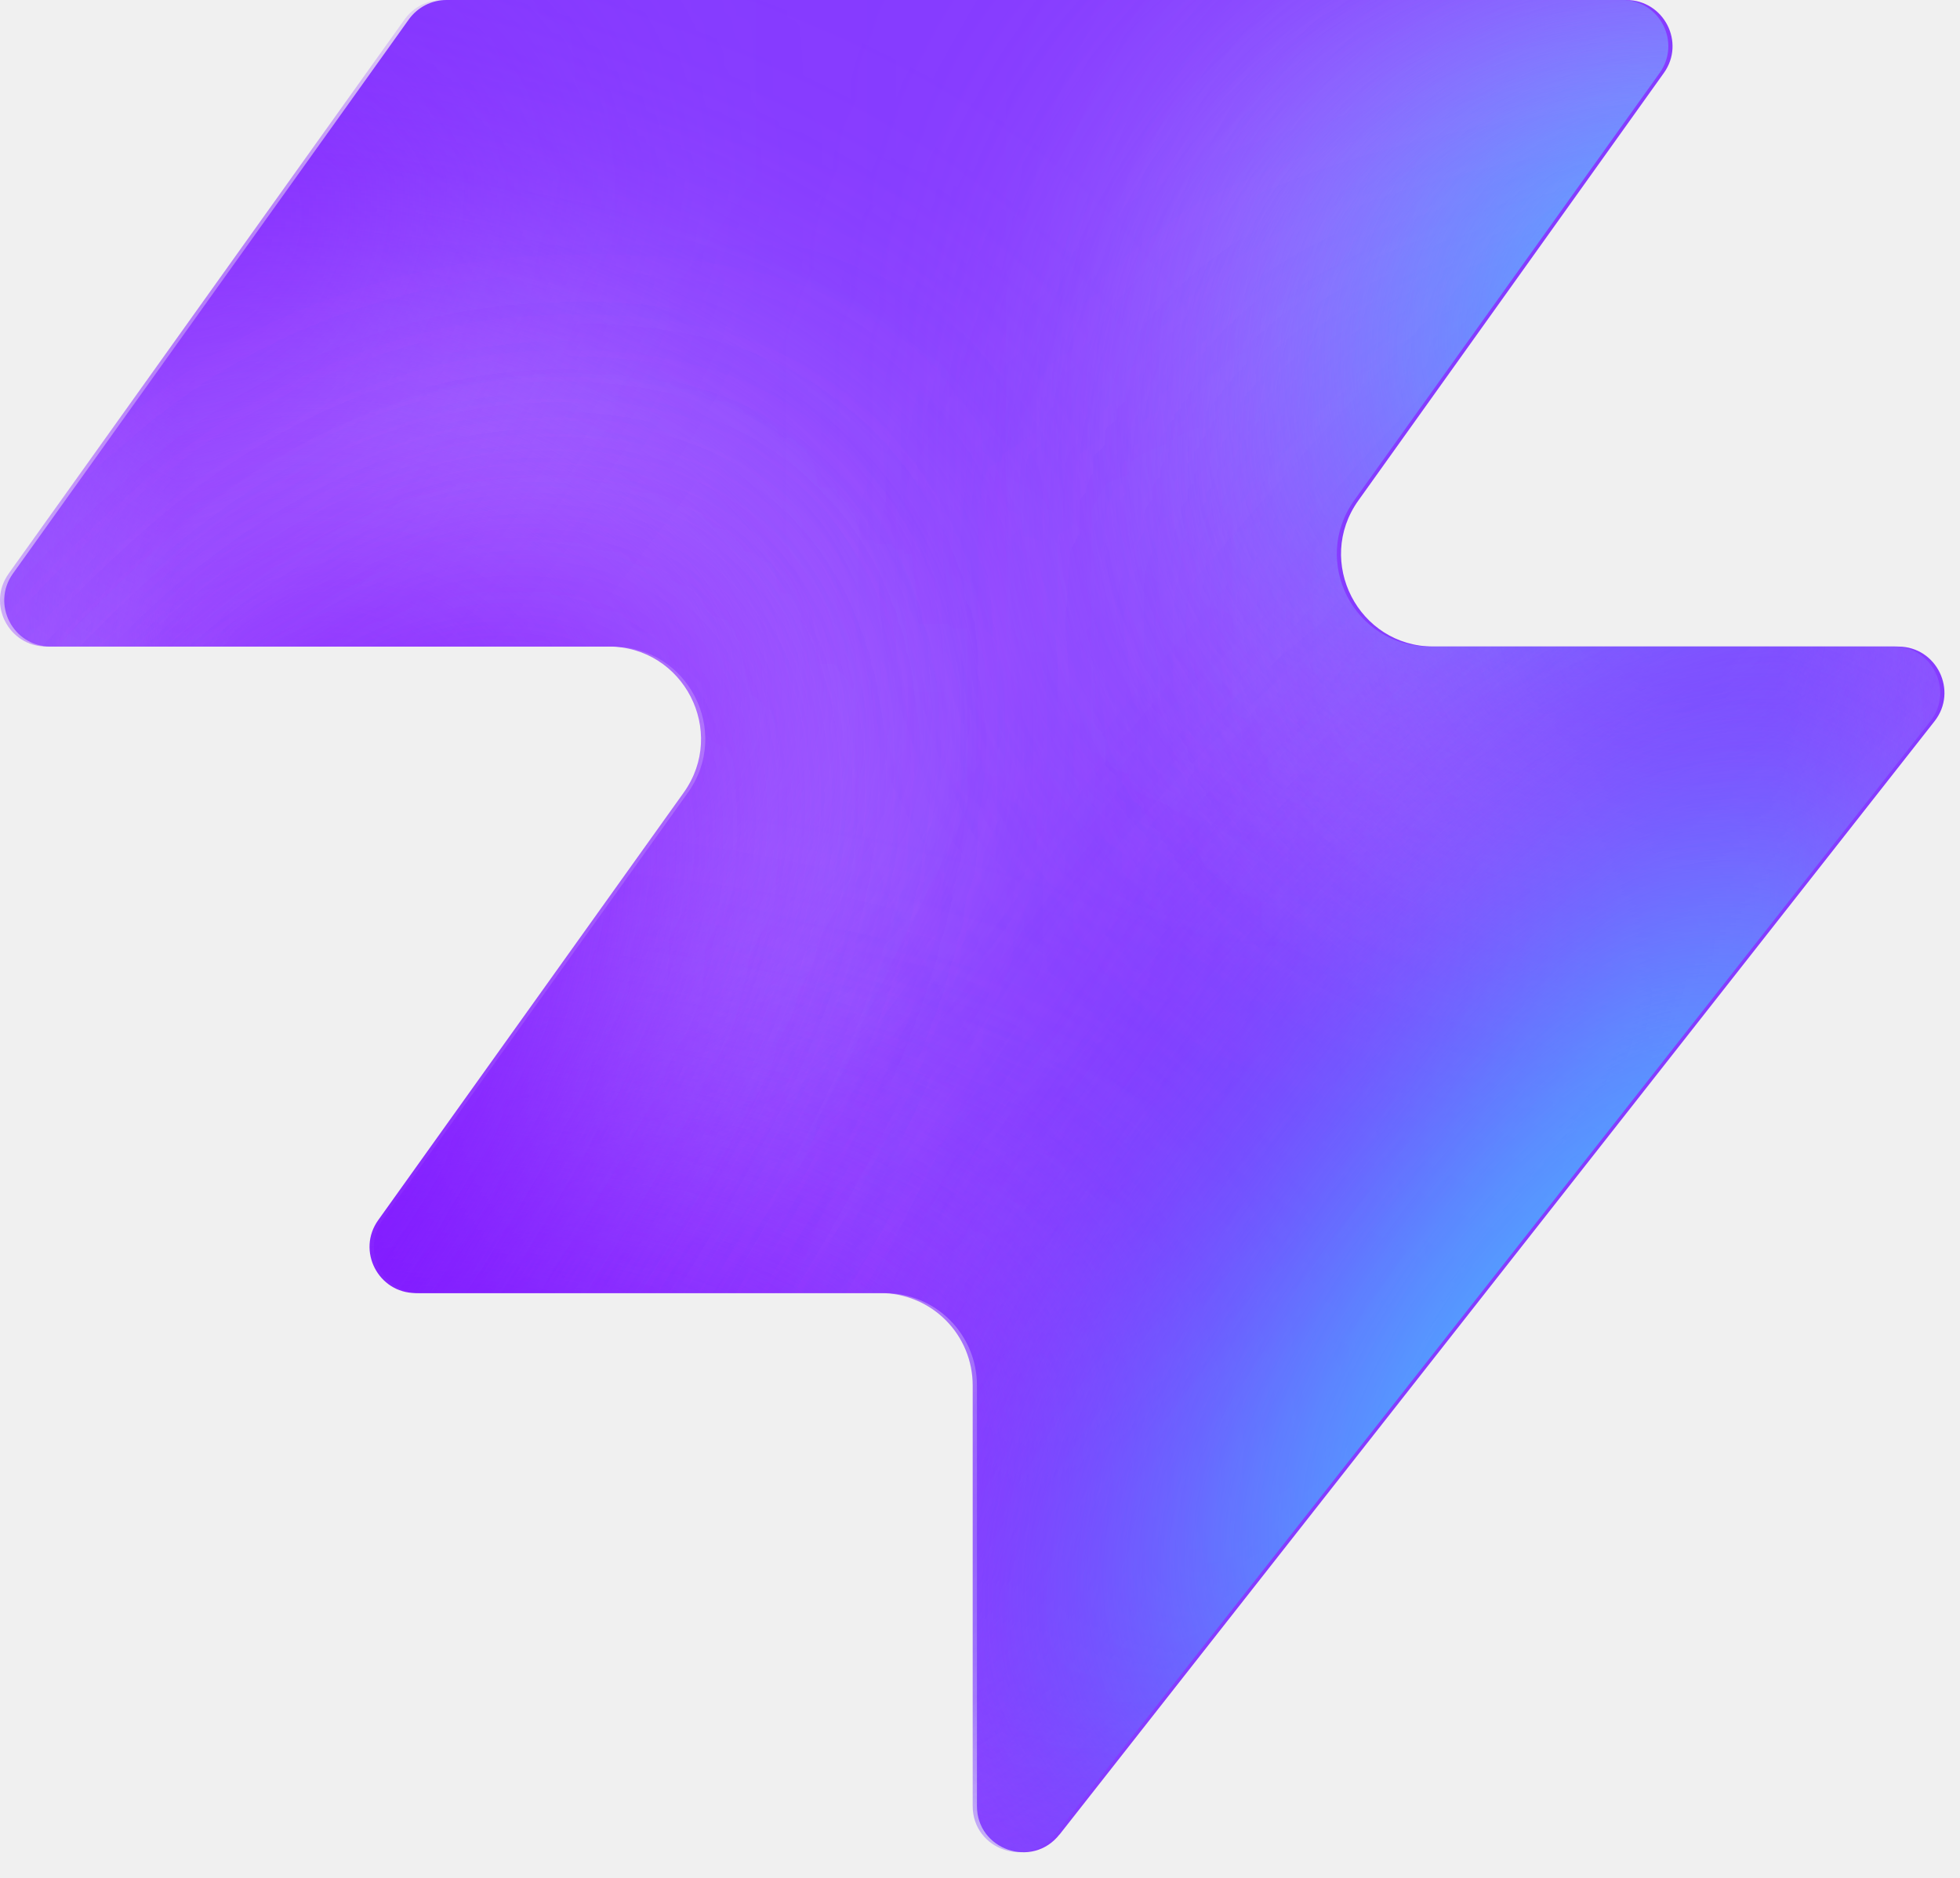
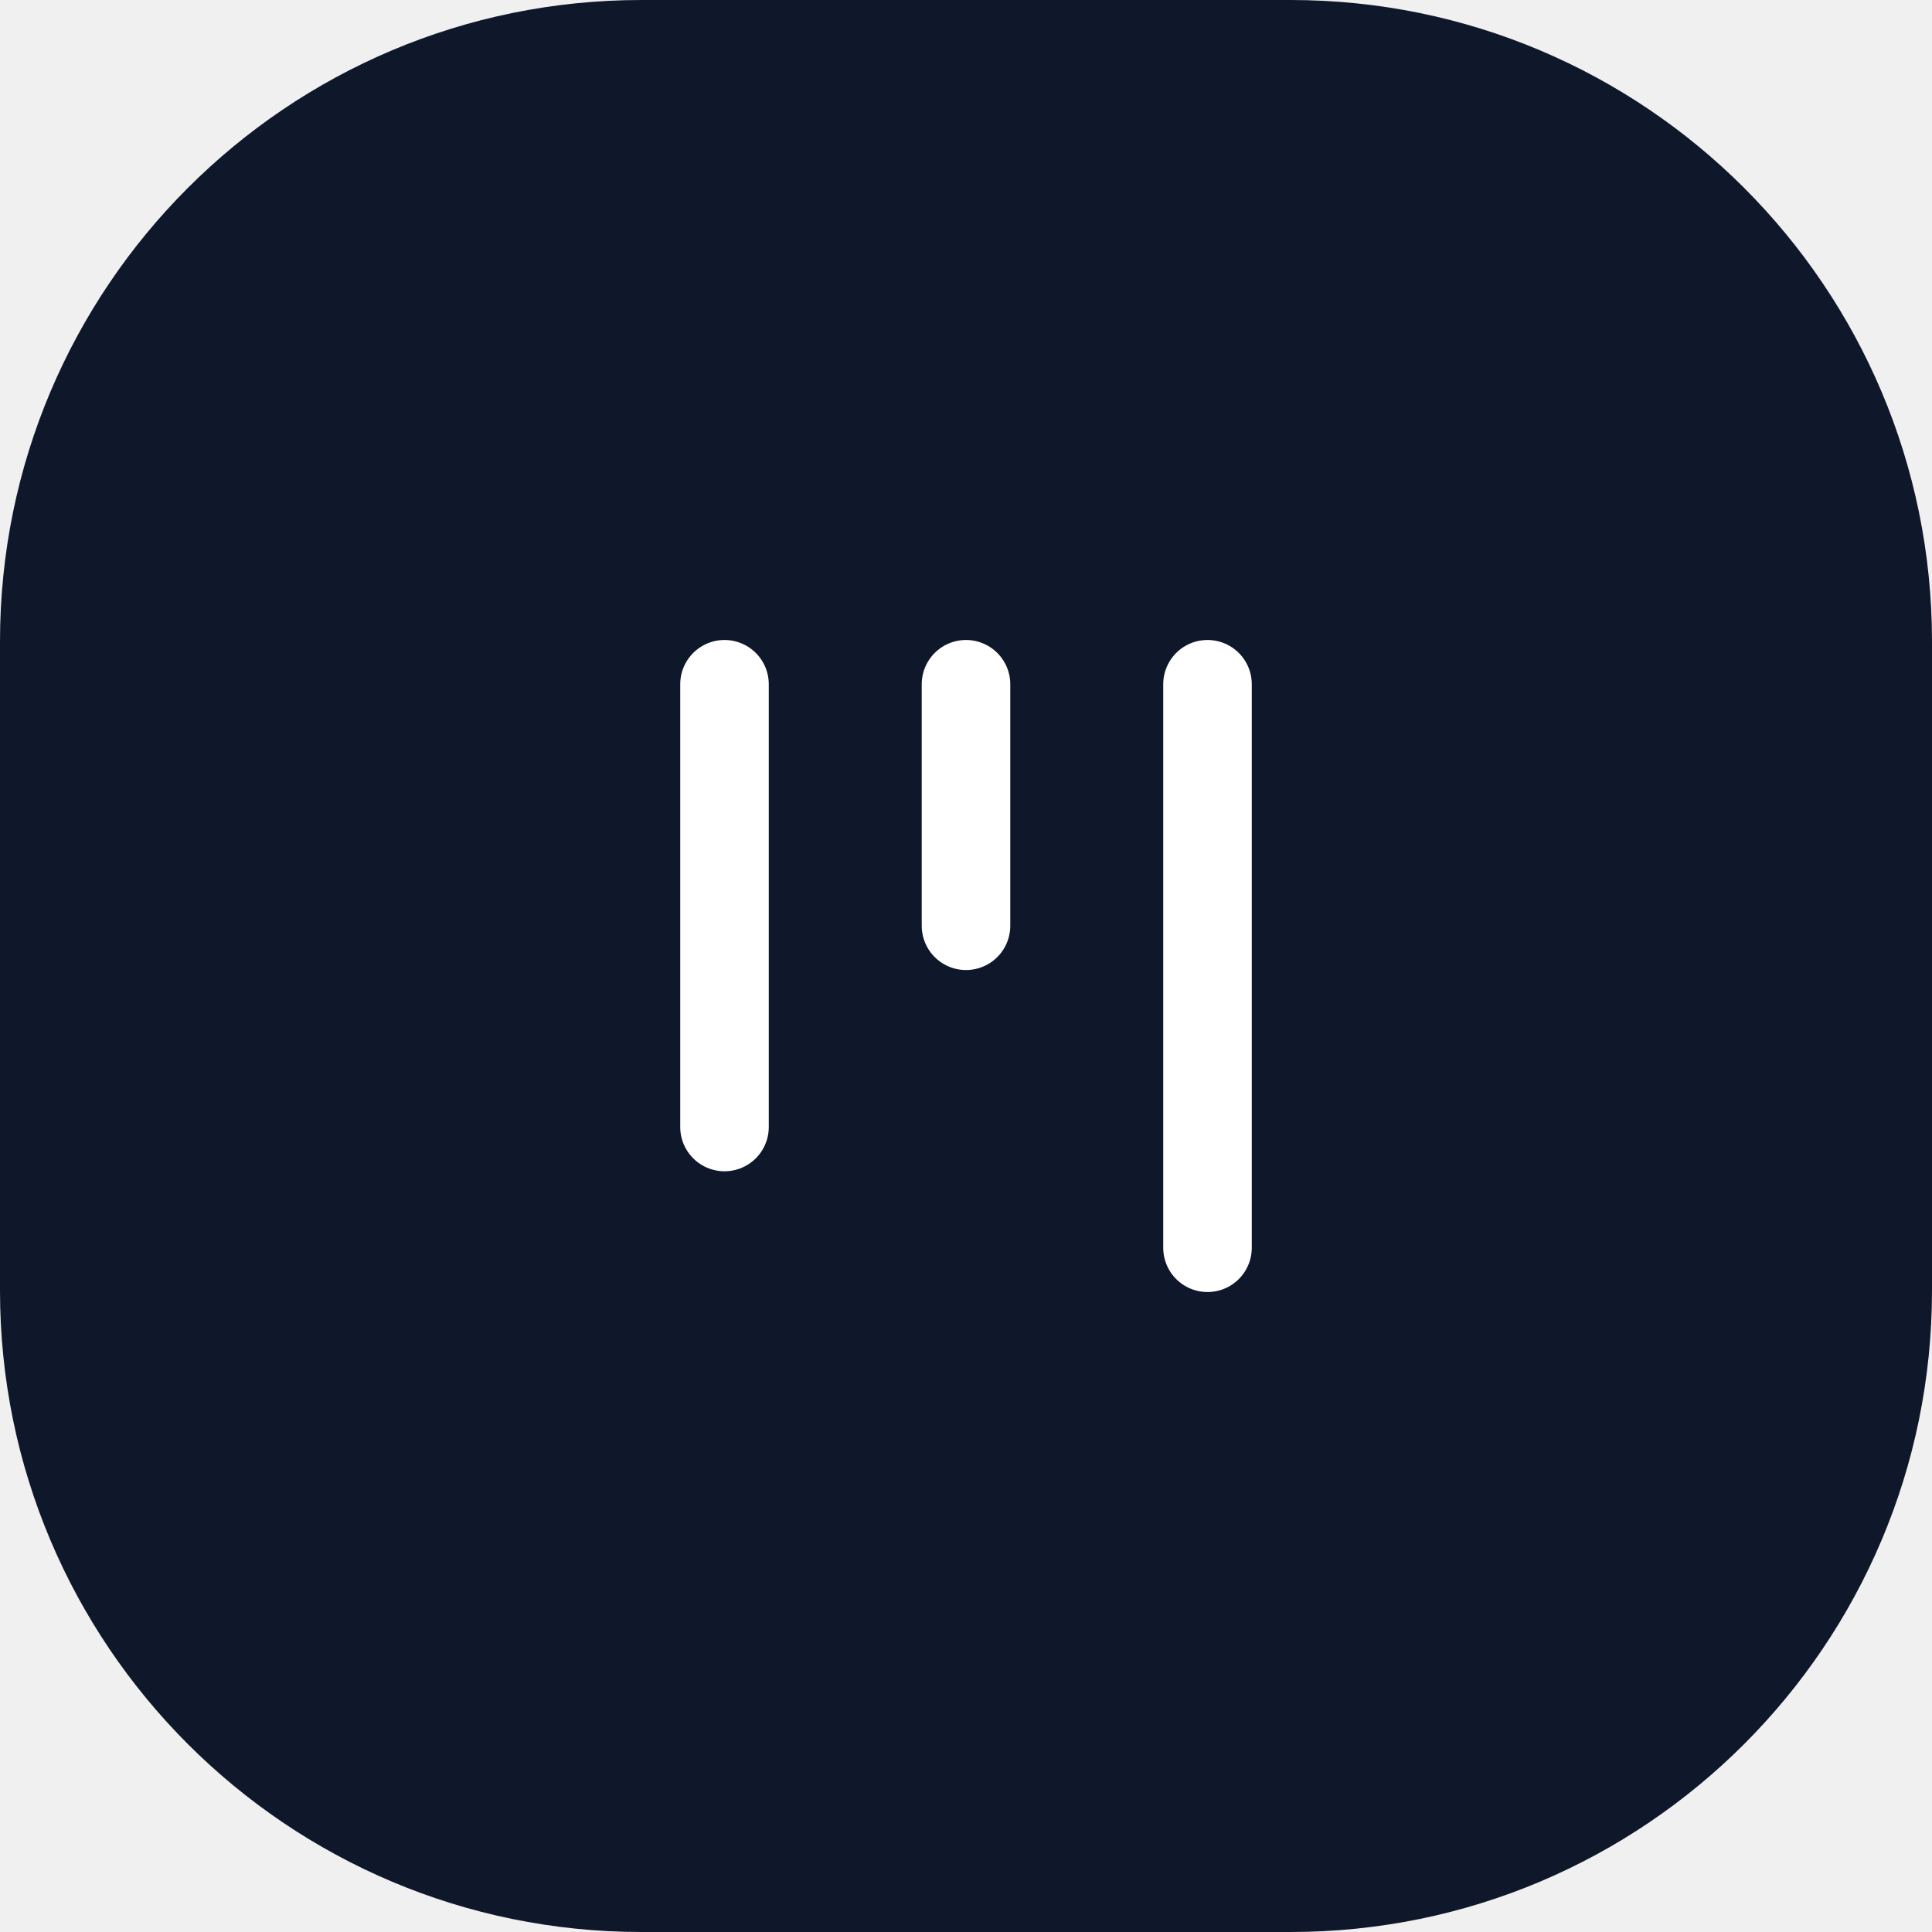
- <svg xmlns="http://www.w3.org/2000/svg" width="48" height="46" fill="none" viewBox="0 0 48 46">
-   <path fill="#863bff" d="M25.946 44.938c-.664.845-2.021.375-2.021-.698V33.937a2.26 2.26 0 0 0-2.262-2.262H10.287c-.92 0-1.456-1.04-.92-1.788l7.48-10.471c1.07-1.497 0-3.578-1.842-3.578H1.237c-.92 0-1.456-1.04-.92-1.788L10.013.474c.214-.297.556-.474.92-.474h28.894c.92 0 1.456 1.04.92 1.788l-7.48 10.471c-1.07 1.498 0 3.579 1.842 3.579h11.377c.943 0 1.473 1.088.89 1.83L25.947 44.94z" style="fill:#863bff;fill:color(display-p3 .525 .23 1);fill-opacity:1" />
-   <mask id="a" width="48" height="46" x="0" y="0" maskUnits="userSpaceOnUse" style="mask-type:alpha">
-     <path fill="#000" d="M25.842 44.938c-.664.844-2.021.375-2.021-.698V33.937a2.26 2.26 0 0 0-2.262-2.262H10.183c-.92 0-1.456-1.04-.92-1.788l7.48-10.471c1.07-1.498 0-3.579-1.842-3.579H1.133c-.92 0-1.456-1.04-.92-1.787L9.91.473c.214-.297.556-.474.92-.474h28.894c.92 0 1.456 1.04.92 1.788l-7.48 10.471c-1.07 1.498 0 3.578 1.842 3.578h11.377c.943 0 1.473 1.088.89 1.832L25.843 44.94z" style="fill:#000;fill-opacity:1" />
-   </mask>
-   <g mask="url(#a)">
-     <g filter="url(#b)">
-       <ellipse cx="5.508" cy="14.704" fill="#ede6ff" rx="5.508" ry="14.704" style="fill:#ede6ff;fill:color(display-p3 .927 .903 1);fill-opacity:1" transform="matrix(.00324 1 1 -.00324 -4.47 31.516)" />
-     </g>
-     <g filter="url(#c)">
-       <ellipse cx="10.399" cy="29.851" fill="#ede6ff" rx="10.399" ry="29.851" style="fill:#ede6ff;fill:color(display-p3 .927 .903 1);fill-opacity:1" transform="matrix(.00324 1 1 -.00324 -39.328 7.883)" />
-     </g>
-     <g filter="url(#d)">
-       <ellipse cx="5.508" cy="30.487" fill="#7e14ff" rx="5.508" ry="30.487" style="fill:#7e14ff;fill:color(display-p3 .492 .077 1);fill-opacity:1" transform="rotate(89.814 -25.913 -14.639)scale(1 -1)" />
-     </g>
-     <g filter="url(#e)">
-       <ellipse cx="5.508" cy="30.599" fill="#7e14ff" rx="5.508" ry="30.599" style="fill:#7e14ff;fill:color(display-p3 .492 .077 1);fill-opacity:1" transform="rotate(89.814 -32.644 -3.334)scale(1 -1)" />
-     </g>
-     <g filter="url(#f)">
-       <ellipse cx="5.508" cy="30.599" fill="#7e14ff" rx="5.508" ry="30.599" style="fill:#7e14ff;fill:color(display-p3 .492 .077 1);fill-opacity:1" transform="matrix(.00324 1 1 -.00324 -34.34 30.47)" />
-     </g>
-     <g filter="url(#g)">
-       <ellipse cx="14.072" cy="22.078" fill="#ede6ff" rx="14.072" ry="22.078" style="fill:#ede6ff;fill:color(display-p3 .927 .903 1);fill-opacity:1" transform="rotate(93.35 24.506 48.493)scale(-1 1)" />
-     </g>
-     <g filter="url(#h)">
-       <ellipse cx="3.47" cy="21.501" fill="#7e14ff" rx="3.47" ry="21.501" style="fill:#7e14ff;fill:color(display-p3 .492 .077 1);fill-opacity:1" transform="rotate(89.009 28.708 47.59)scale(-1 1)" />
-     </g>
-     <g filter="url(#i)">
-       <ellipse cx="3.47" cy="21.501" fill="#7e14ff" rx="3.47" ry="21.501" style="fill:#7e14ff;fill:color(display-p3 .492 .077 1);fill-opacity:1" transform="rotate(89.009 28.708 47.59)scale(-1 1)" />
-     </g>
-     <g filter="url(#j)">
-       <ellipse cx=".387" cy="8.972" fill="#7e14ff" rx="4.407" ry="29.108" style="fill:#7e14ff;fill:color(display-p3 .492 .077 1);fill-opacity:1" transform="rotate(39.51 .387 8.972)" />
-     </g>
-     <g filter="url(#k)">
-       <ellipse cx="47.523" cy="-6.092" fill="#7e14ff" rx="4.407" ry="29.108" style="fill:#7e14ff;fill:color(display-p3 .492 .077 1);fill-opacity:1" transform="rotate(37.892 47.523 -6.092)" />
-     </g>
-     <g filter="url(#l)">
-       <ellipse cx="41.412" cy="6.333" fill="#47bfff" rx="5.971" ry="9.665" style="fill:#47bfff;fill:color(display-p3 .28 .748 1);fill-opacity:1" transform="rotate(37.892 41.412 6.333)" />
-     </g>
-     <g filter="url(#m)">
-       <ellipse cx="-1.879" cy="38.332" fill="#7e14ff" rx="4.407" ry="29.108" style="fill:#7e14ff;fill:color(display-p3 .492 .077 1);fill-opacity:1" transform="rotate(37.892 -1.88 38.332)" />
-     </g>
-     <g filter="url(#n)">
-       <ellipse cx="-1.879" cy="38.332" fill="#7e14ff" rx="4.407" ry="29.108" style="fill:#7e14ff;fill:color(display-p3 .492 .077 1);fill-opacity:1" transform="rotate(37.892 -1.88 38.332)" />
-     </g>
-     <g filter="url(#o)">
-       <ellipse cx="35.651" cy="29.907" fill="#7e14ff" rx="4.407" ry="29.108" style="fill:#7e14ff;fill:color(display-p3 .492 .077 1);fill-opacity:1" transform="rotate(37.892 35.651 29.907)" />
-     </g>
-     <g filter="url(#p)">
-       <ellipse cx="38.418" cy="32.4" fill="#47bfff" rx="5.971" ry="15.297" style="fill:#47bfff;fill:color(display-p3 .28 .748 1);fill-opacity:1" transform="rotate(37.892 38.418 32.4)" />
-     </g>
-   </g>
-   <defs>
-     <filter id="b" width="60.045" height="41.654" x="-19.77" y="16.149" color-interpolation-filters="sRGB" filterUnits="userSpaceOnUse">
-       <feFlood flood-opacity="0" result="BackgroundImageFix" />
-       <feBlend in="SourceGraphic" in2="BackgroundImageFix" result="shape" />
-       <feGaussianBlur result="effect1_foregroundBlur_2002_17158" stdDeviation="7.659" />
-     </filter>
-     <filter id="c" width="90.34" height="51.437" x="-54.613" y="-7.533" color-interpolation-filters="sRGB" filterUnits="userSpaceOnUse">
-       <feFlood flood-opacity="0" result="BackgroundImageFix" />
-       <feBlend in="SourceGraphic" in2="BackgroundImageFix" result="shape" />
-       <feGaussianBlur result="effect1_foregroundBlur_2002_17158" stdDeviation="7.659" />
-     </filter>
-     <filter id="d" width="79.355" height="29.4" x="-49.64" y="2.03" color-interpolation-filters="sRGB" filterUnits="userSpaceOnUse">
-       <feFlood flood-opacity="0" result="BackgroundImageFix" />
-       <feBlend in="SourceGraphic" in2="BackgroundImageFix" result="shape" />
-       <feGaussianBlur result="effect1_foregroundBlur_2002_17158" stdDeviation="4.596" />
-     </filter>
-     <filter id="e" width="79.579" height="29.4" x="-45.045" y="20.029" color-interpolation-filters="sRGB" filterUnits="userSpaceOnUse">
-       <feFlood flood-opacity="0" result="BackgroundImageFix" />
-       <feBlend in="SourceGraphic" in2="BackgroundImageFix" result="shape" />
-       <feGaussianBlur result="effect1_foregroundBlur_2002_17158" stdDeviation="4.596" />
-     </filter>
-     <filter id="f" width="79.579" height="29.4" x="-43.513" y="21.178" color-interpolation-filters="sRGB" filterUnits="userSpaceOnUse">
-       <feFlood flood-opacity="0" result="BackgroundImageFix" />
-       <feBlend in="SourceGraphic" in2="BackgroundImageFix" result="shape" />
-       <feGaussianBlur result="effect1_foregroundBlur_2002_17158" stdDeviation="4.596" />
-     </filter>
-     <filter id="g" width="74.749" height="58.852" x="15.756" y="-17.901" color-interpolation-filters="sRGB" filterUnits="userSpaceOnUse">
-       <feFlood flood-opacity="0" result="BackgroundImageFix" />
-       <feBlend in="SourceGraphic" in2="BackgroundImageFix" result="shape" />
-       <feGaussianBlur result="effect1_foregroundBlur_2002_17158" stdDeviation="7.659" />
-     </filter>
-     <filter id="h" width="61.377" height="25.362" x="23.548" y="2.284" color-interpolation-filters="sRGB" filterUnits="userSpaceOnUse">
-       <feFlood flood-opacity="0" result="BackgroundImageFix" />
-       <feBlend in="SourceGraphic" in2="BackgroundImageFix" result="shape" />
-       <feGaussianBlur result="effect1_foregroundBlur_2002_17158" stdDeviation="4.596" />
-     </filter>
-     <filter id="i" width="61.377" height="25.362" x="23.548" y="2.284" color-interpolation-filters="sRGB" filterUnits="userSpaceOnUse">
-       <feFlood flood-opacity="0" result="BackgroundImageFix" />
-       <feBlend in="SourceGraphic" in2="BackgroundImageFix" result="shape" />
-       <feGaussianBlur result="effect1_foregroundBlur_2002_17158" stdDeviation="4.596" />
-     </filter>
-     <filter id="j" width="56.045" height="63.649" x="-27.636" y="-22.853" color-interpolation-filters="sRGB" filterUnits="userSpaceOnUse">
-       <feFlood flood-opacity="0" result="BackgroundImageFix" />
-       <feBlend in="SourceGraphic" in2="BackgroundImageFix" result="shape" />
-       <feGaussianBlur result="effect1_foregroundBlur_2002_17158" stdDeviation="4.596" />
-     </filter>
-     <filter id="k" width="54.814" height="64.646" x="20.116" y="-38.415" color-interpolation-filters="sRGB" filterUnits="userSpaceOnUse">
-       <feFlood flood-opacity="0" result="BackgroundImageFix" />
-       <feBlend in="SourceGraphic" in2="BackgroundImageFix" result="shape" />
-       <feGaussianBlur result="effect1_foregroundBlur_2002_17158" stdDeviation="4.596" />
-     </filter>
-     <filter id="l" width="33.541" height="35.313" x="24.641" y="-11.323" color-interpolation-filters="sRGB" filterUnits="userSpaceOnUse">
-       <feFlood flood-opacity="0" result="BackgroundImageFix" />
-       <feBlend in="SourceGraphic" in2="BackgroundImageFix" result="shape" />
-       <feGaussianBlur result="effect1_foregroundBlur_2002_17158" stdDeviation="4.596" />
-     </filter>
-     <filter id="m" width="54.814" height="64.646" x="-29.286" y="6.009" color-interpolation-filters="sRGB" filterUnits="userSpaceOnUse">
-       <feFlood flood-opacity="0" result="BackgroundImageFix" />
-       <feBlend in="SourceGraphic" in2="BackgroundImageFix" result="shape" />
-       <feGaussianBlur result="effect1_foregroundBlur_2002_17158" stdDeviation="4.596" />
-     </filter>
-     <filter id="n" width="54.814" height="64.646" x="-29.286" y="6.009" color-interpolation-filters="sRGB" filterUnits="userSpaceOnUse">
-       <feFlood flood-opacity="0" result="BackgroundImageFix" />
-       <feBlend in="SourceGraphic" in2="BackgroundImageFix" result="shape" />
-       <feGaussianBlur result="effect1_foregroundBlur_2002_17158" stdDeviation="4.596" />
-     </filter>
-     <filter id="o" width="54.814" height="64.646" x="8.244" y="-2.416" color-interpolation-filters="sRGB" filterUnits="userSpaceOnUse">
-       <feFlood flood-opacity="0" result="BackgroundImageFix" />
-       <feBlend in="SourceGraphic" in2="BackgroundImageFix" result="shape" />
-       <feGaussianBlur result="effect1_foregroundBlur_2002_17158" stdDeviation="4.596" />
-     </filter>
-     <filter id="p" width="39.409" height="43.623" x="18.713" y="10.588" color-interpolation-filters="sRGB" filterUnits="userSpaceOnUse">
-       <feFlood flood-opacity="0" result="BackgroundImageFix" />
-       <feBlend in="SourceGraphic" in2="BackgroundImageFix" result="shape" />
-       <feGaussianBlur result="effect1_foregroundBlur_2002_17158" stdDeviation="4.596" />
-     </filter>
-   </defs>
+ <svg xmlns="http://www.w3.org/2000/svg" width="256" height="256" viewBox="0 0 256 256">
+   <rect x="0" y="0" width="256" height="256" rx="85" ry="85" fill="#0f172a" />
+   <svg x="64" y="64" width="128" height="128" viewBox="0 0 24 24">
+     <path d="M6 5v11" fill="none" stroke="#ffffff" stroke-width="2.2" stroke-linecap="round" stroke-linejoin="round" />
+     <path d="M12 5v6" fill="none" stroke="#ffffff" stroke-width="2.2" stroke-linecap="round" stroke-linejoin="round" />
+     <path d="M18 5v14" fill="none" stroke="#ffffff" stroke-width="2.2" stroke-linecap="round" stroke-linejoin="round" />
+   </svg>
</svg>
